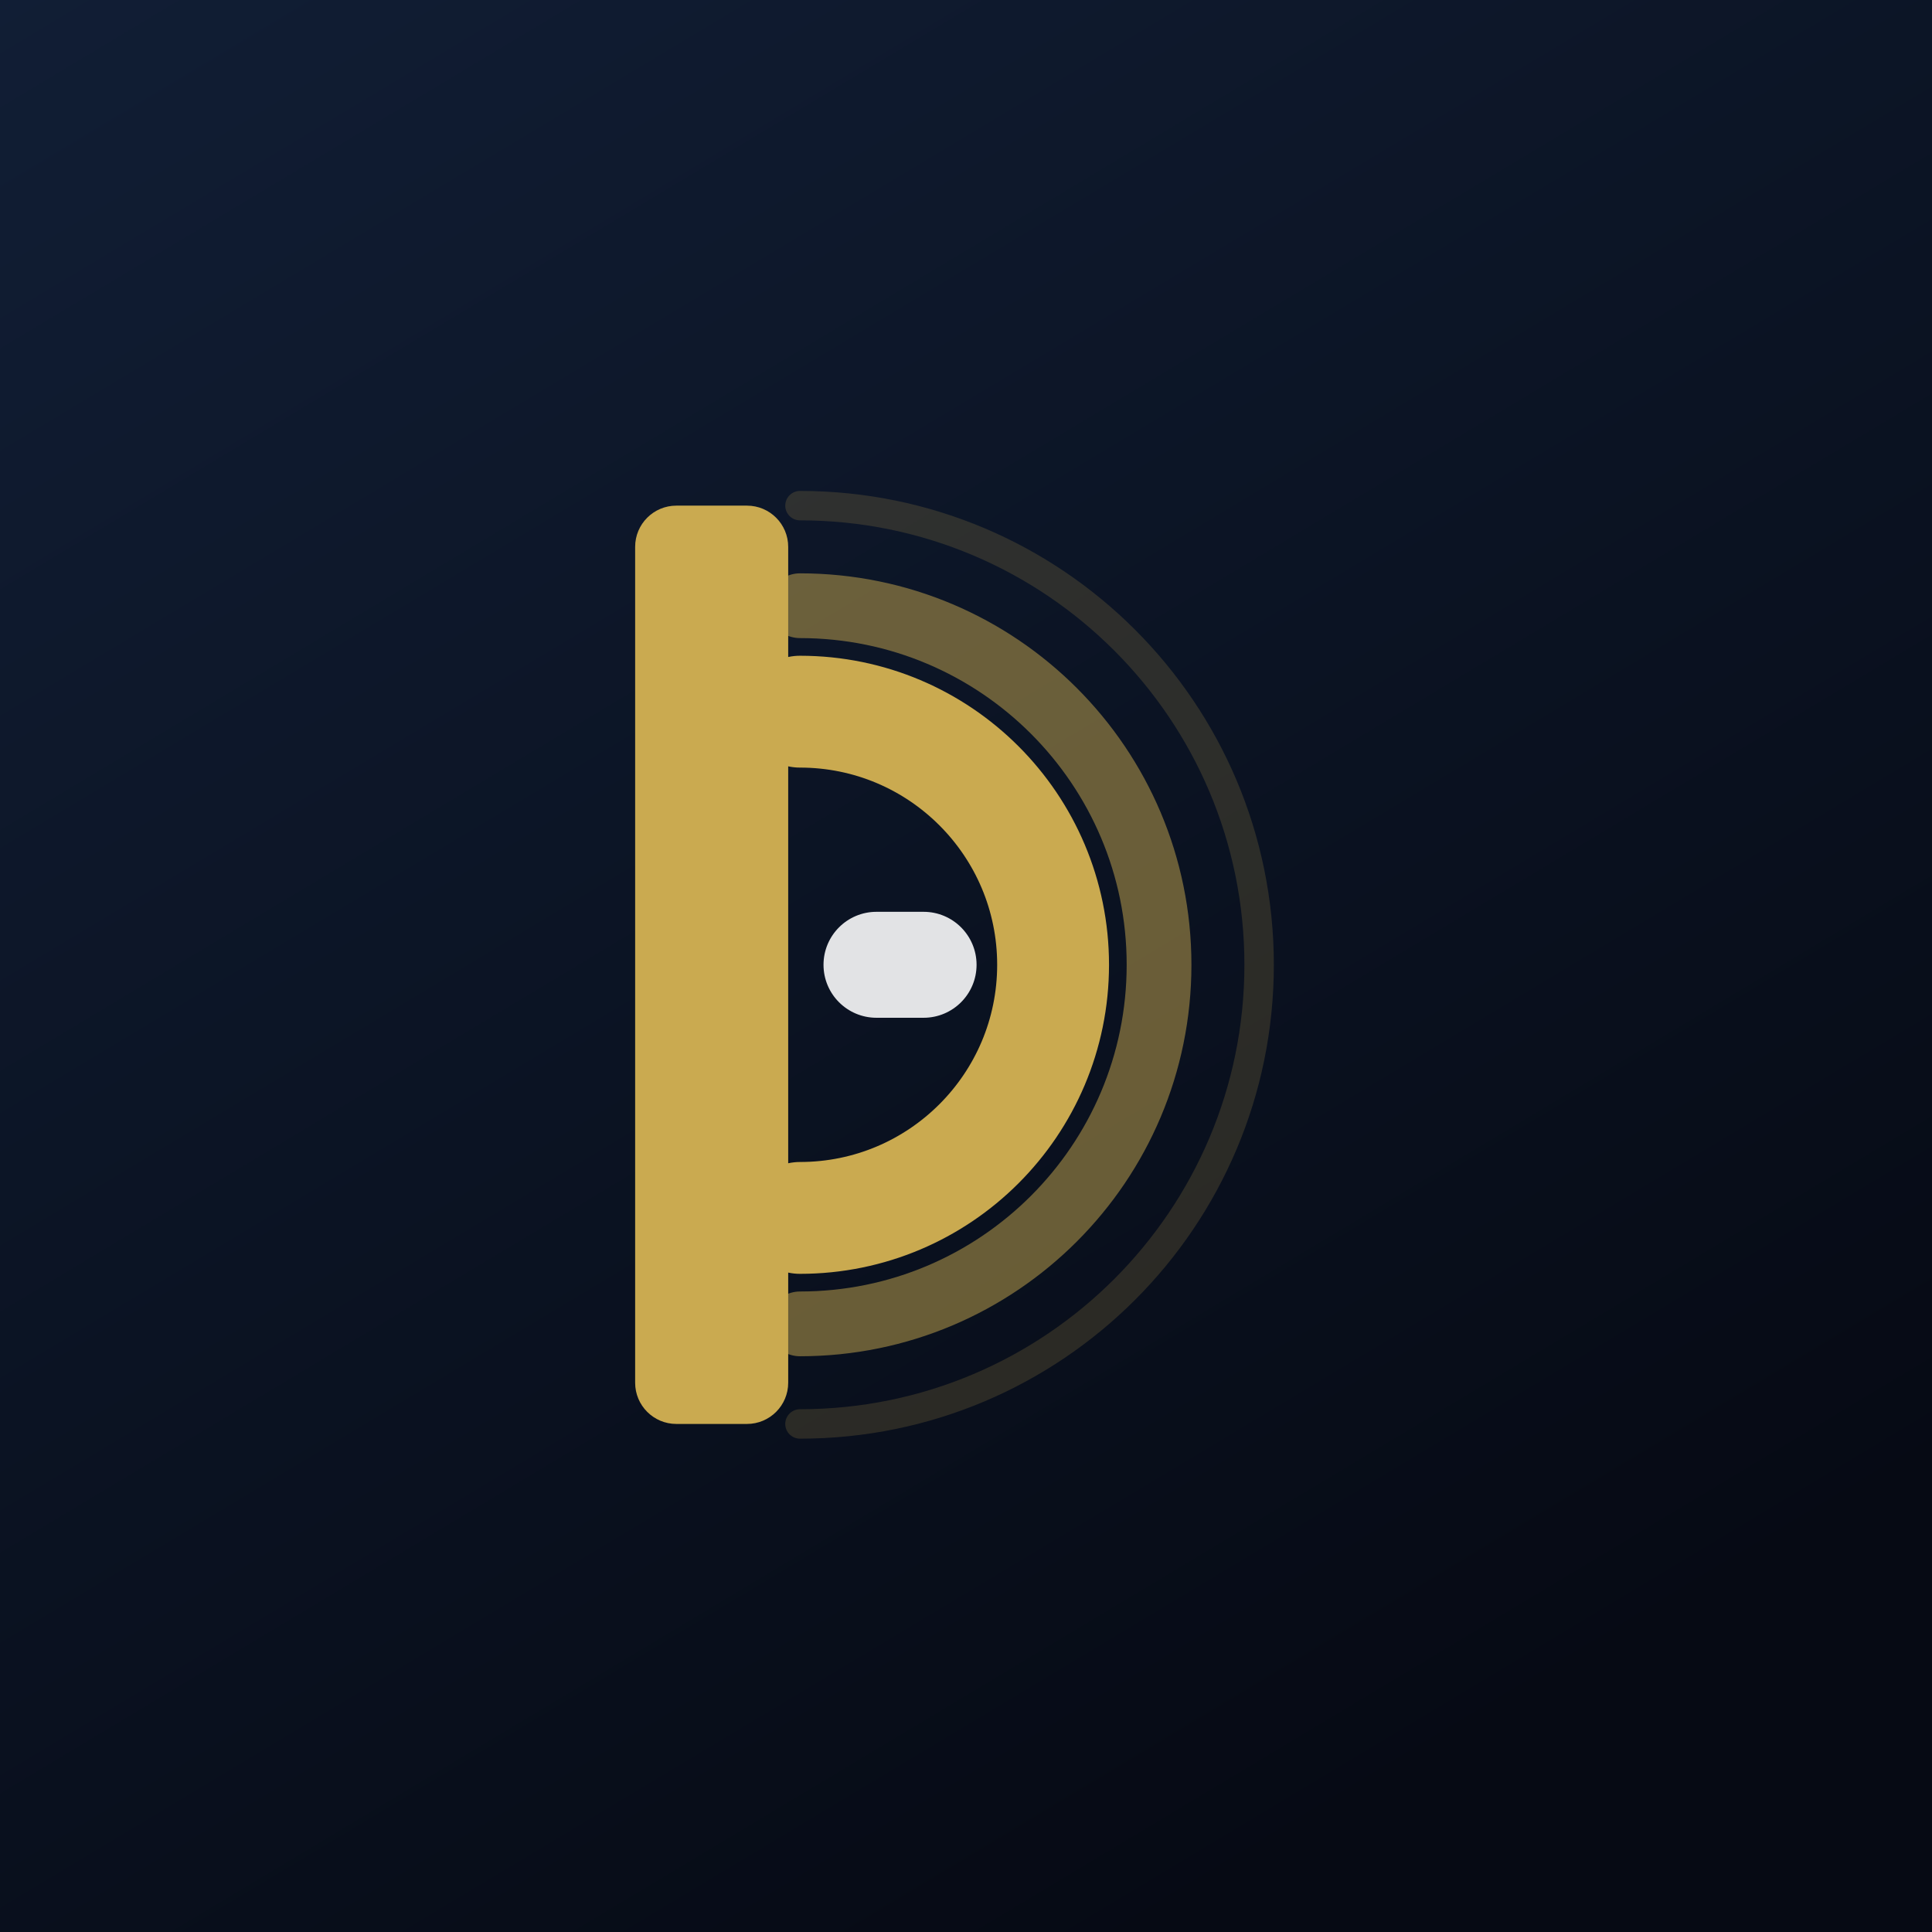
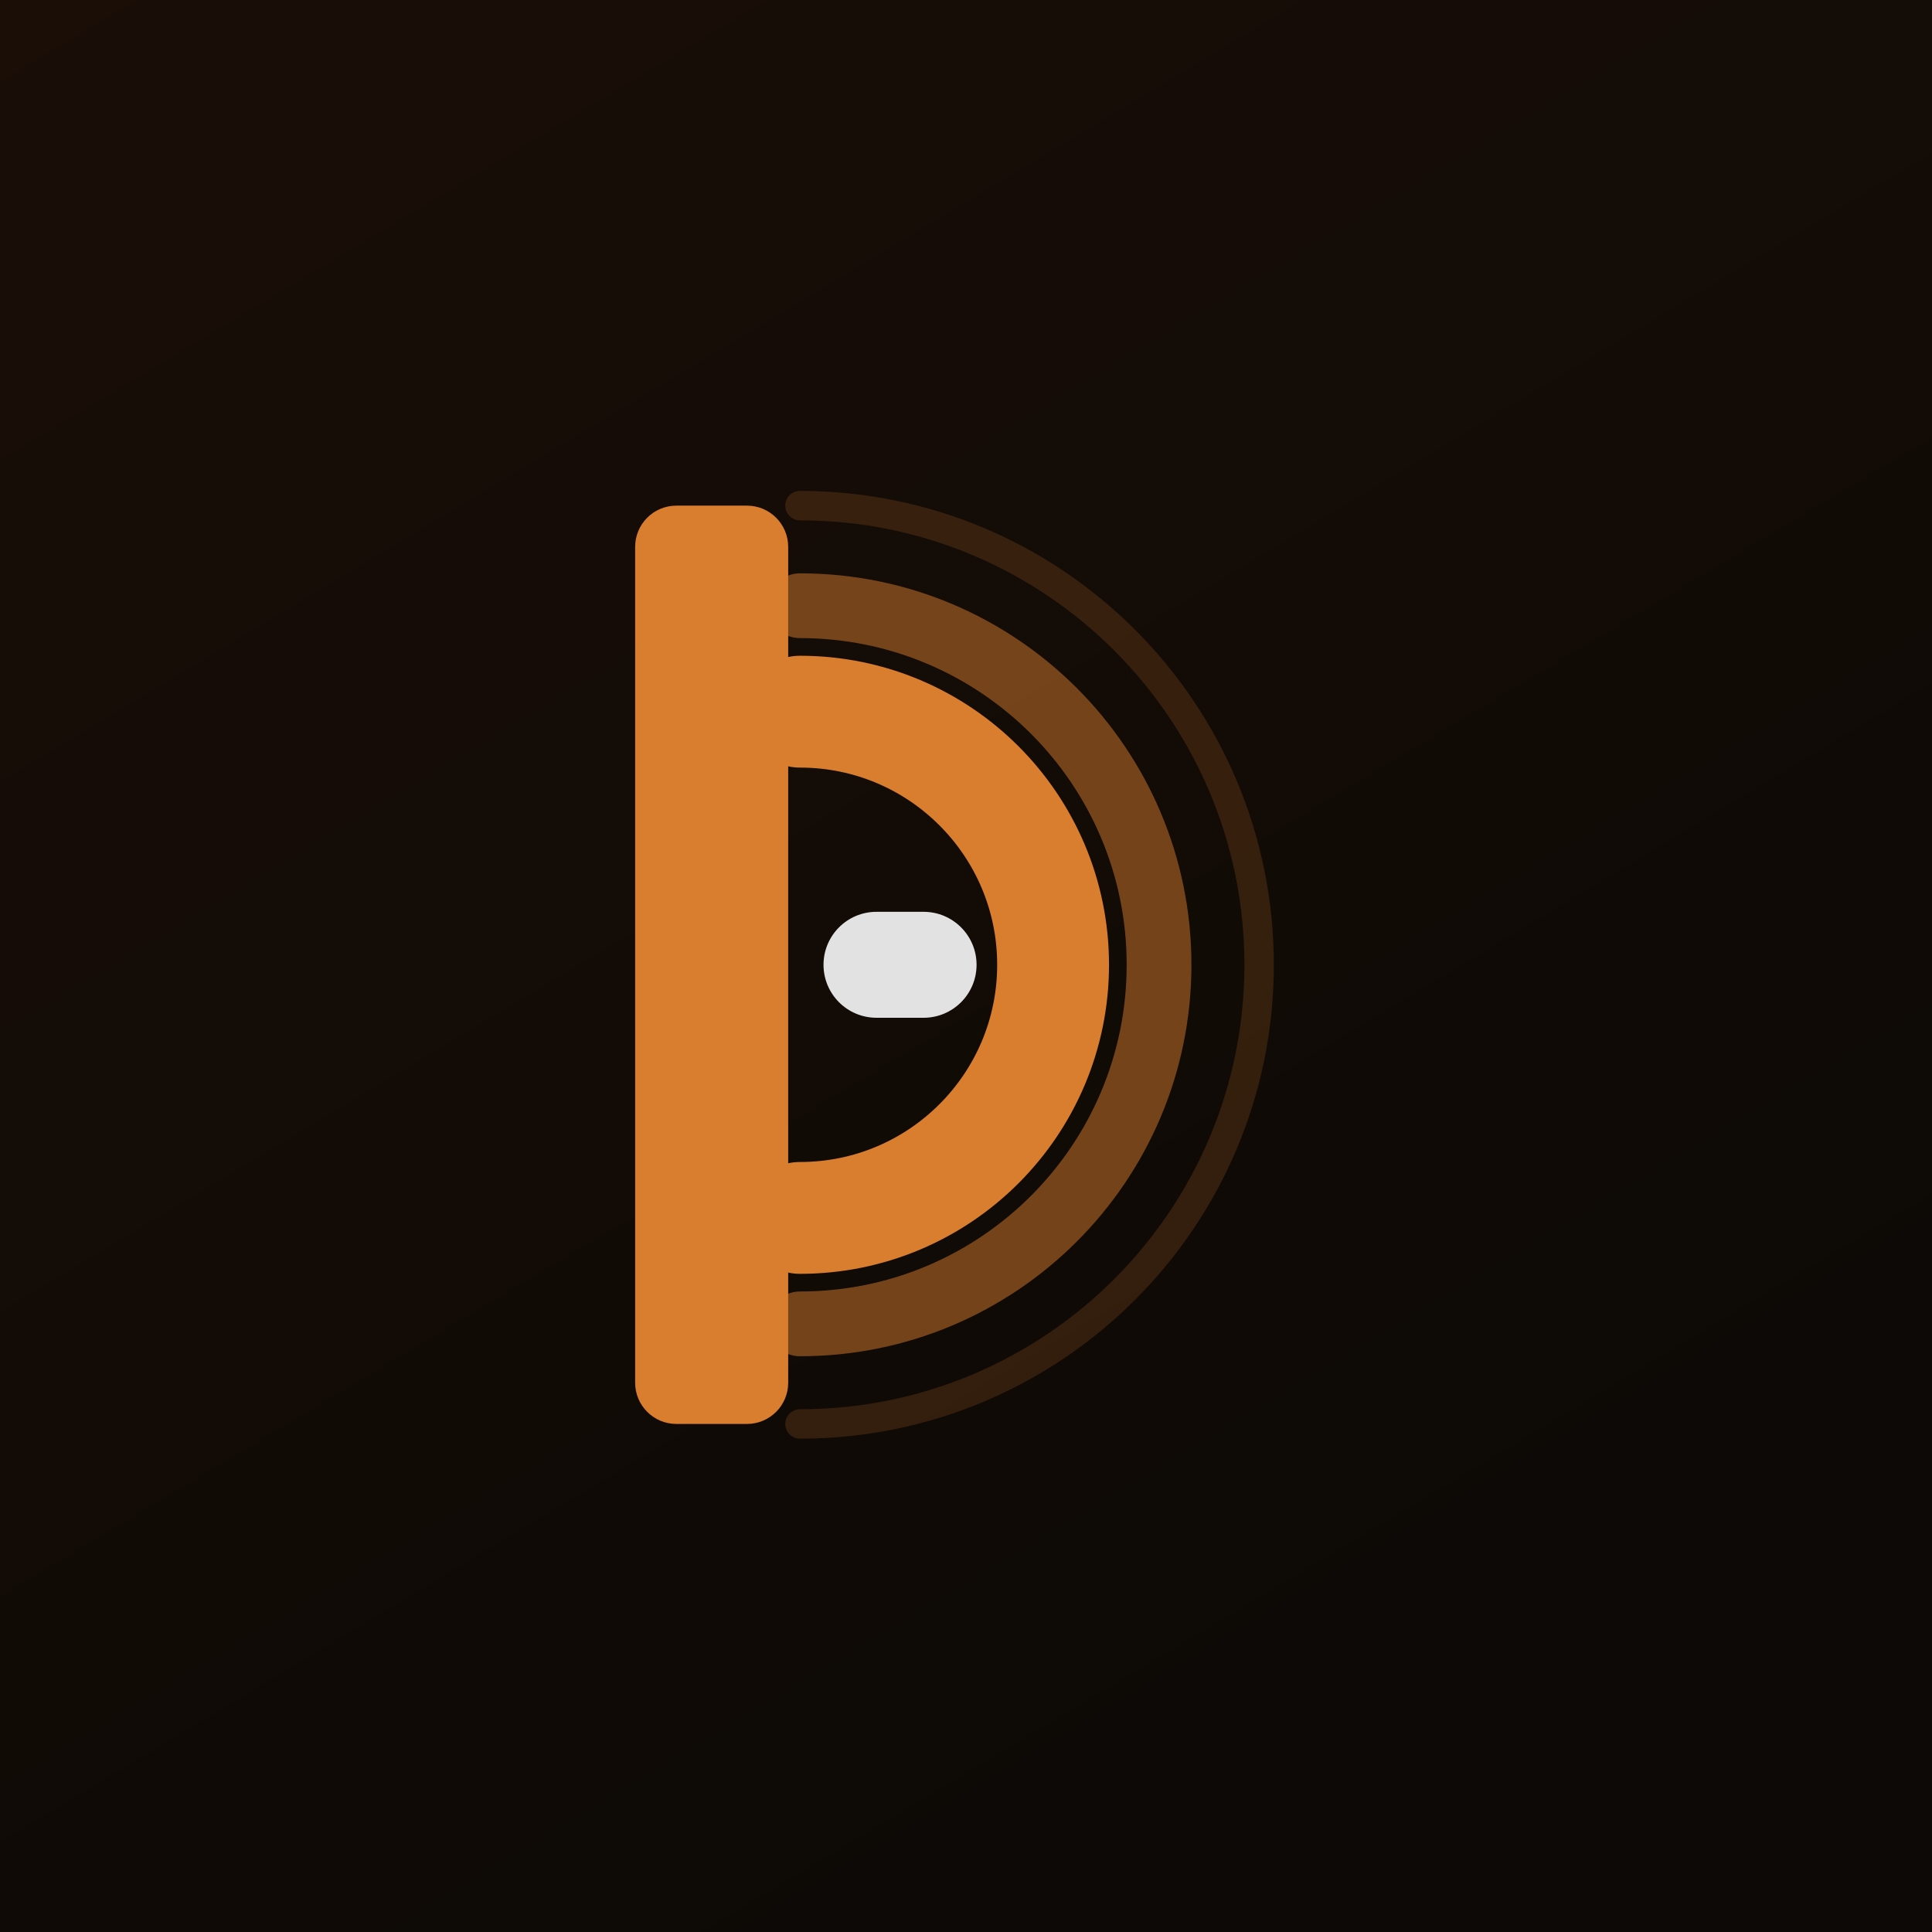
<svg xmlns="http://www.w3.org/2000/svg" viewBox="0 0 512 512">
  <defs>
    <linearGradient id="bg" x1="0" y1="0" x2="0.6" y2="1">
-       <stop offset="0%" stop-color="#111E35" />
-       <stop offset="100%" stop-color="#060A14" />
+       <stop offset="0%" stop-color="#1A0E07" />
+       <stop offset="100%" stop-color="#0C0906" />
    </linearGradient>
  </defs>
  <rect width="512" height="512" fill="url(#bg)" />
  <g transform="translate(56,56) scale(0.78)">
-     <path d="M 200,100 A 156,156 0 0 1 200,412" fill="none" stroke="#CAAA50" stroke-width="10" stroke-opacity="0.18" stroke-linecap="round" />
-     <path d="M 200,134 A 122,122 0 0 1 200,378" fill="none" stroke="#CAAA50" stroke-width="22" stroke-opacity="0.50" stroke-linecap="round" />
-     <path d="M 200,170 A 86,86 0 0 1 200,342" fill="none" stroke="#CAAA50" stroke-width="38" stroke-opacity="1.0" stroke-linecap="round" />
-     <rect x="144" y="100" width="52" height="312" rx="14" fill="#CAAA50" />
+     <path d="M 200,100 A 156,156 0 0 1 200,412" fill="none" stroke="#D97D2E" stroke-width="10" stroke-opacity="0.18" stroke-linecap="round" />
+     <path d="M 200,134 A 122,122 0 0 1 200,378" fill="none" stroke="#D97D2E" stroke-width="22" stroke-opacity="0.50" stroke-linecap="round" />
+     <path d="M 200,170 A 86,86 0 0 1 200,342" fill="none" stroke="#D97D2E" stroke-width="38" stroke-opacity="1.0" stroke-linecap="round" />
+     <rect x="144" y="100" width="52" height="312" rx="14" fill="#D97D2E" />
    <rect x="208" y="238" width="52" height="36" rx="18" fill="white" opacity="0.88" />
  </g>
</svg>
